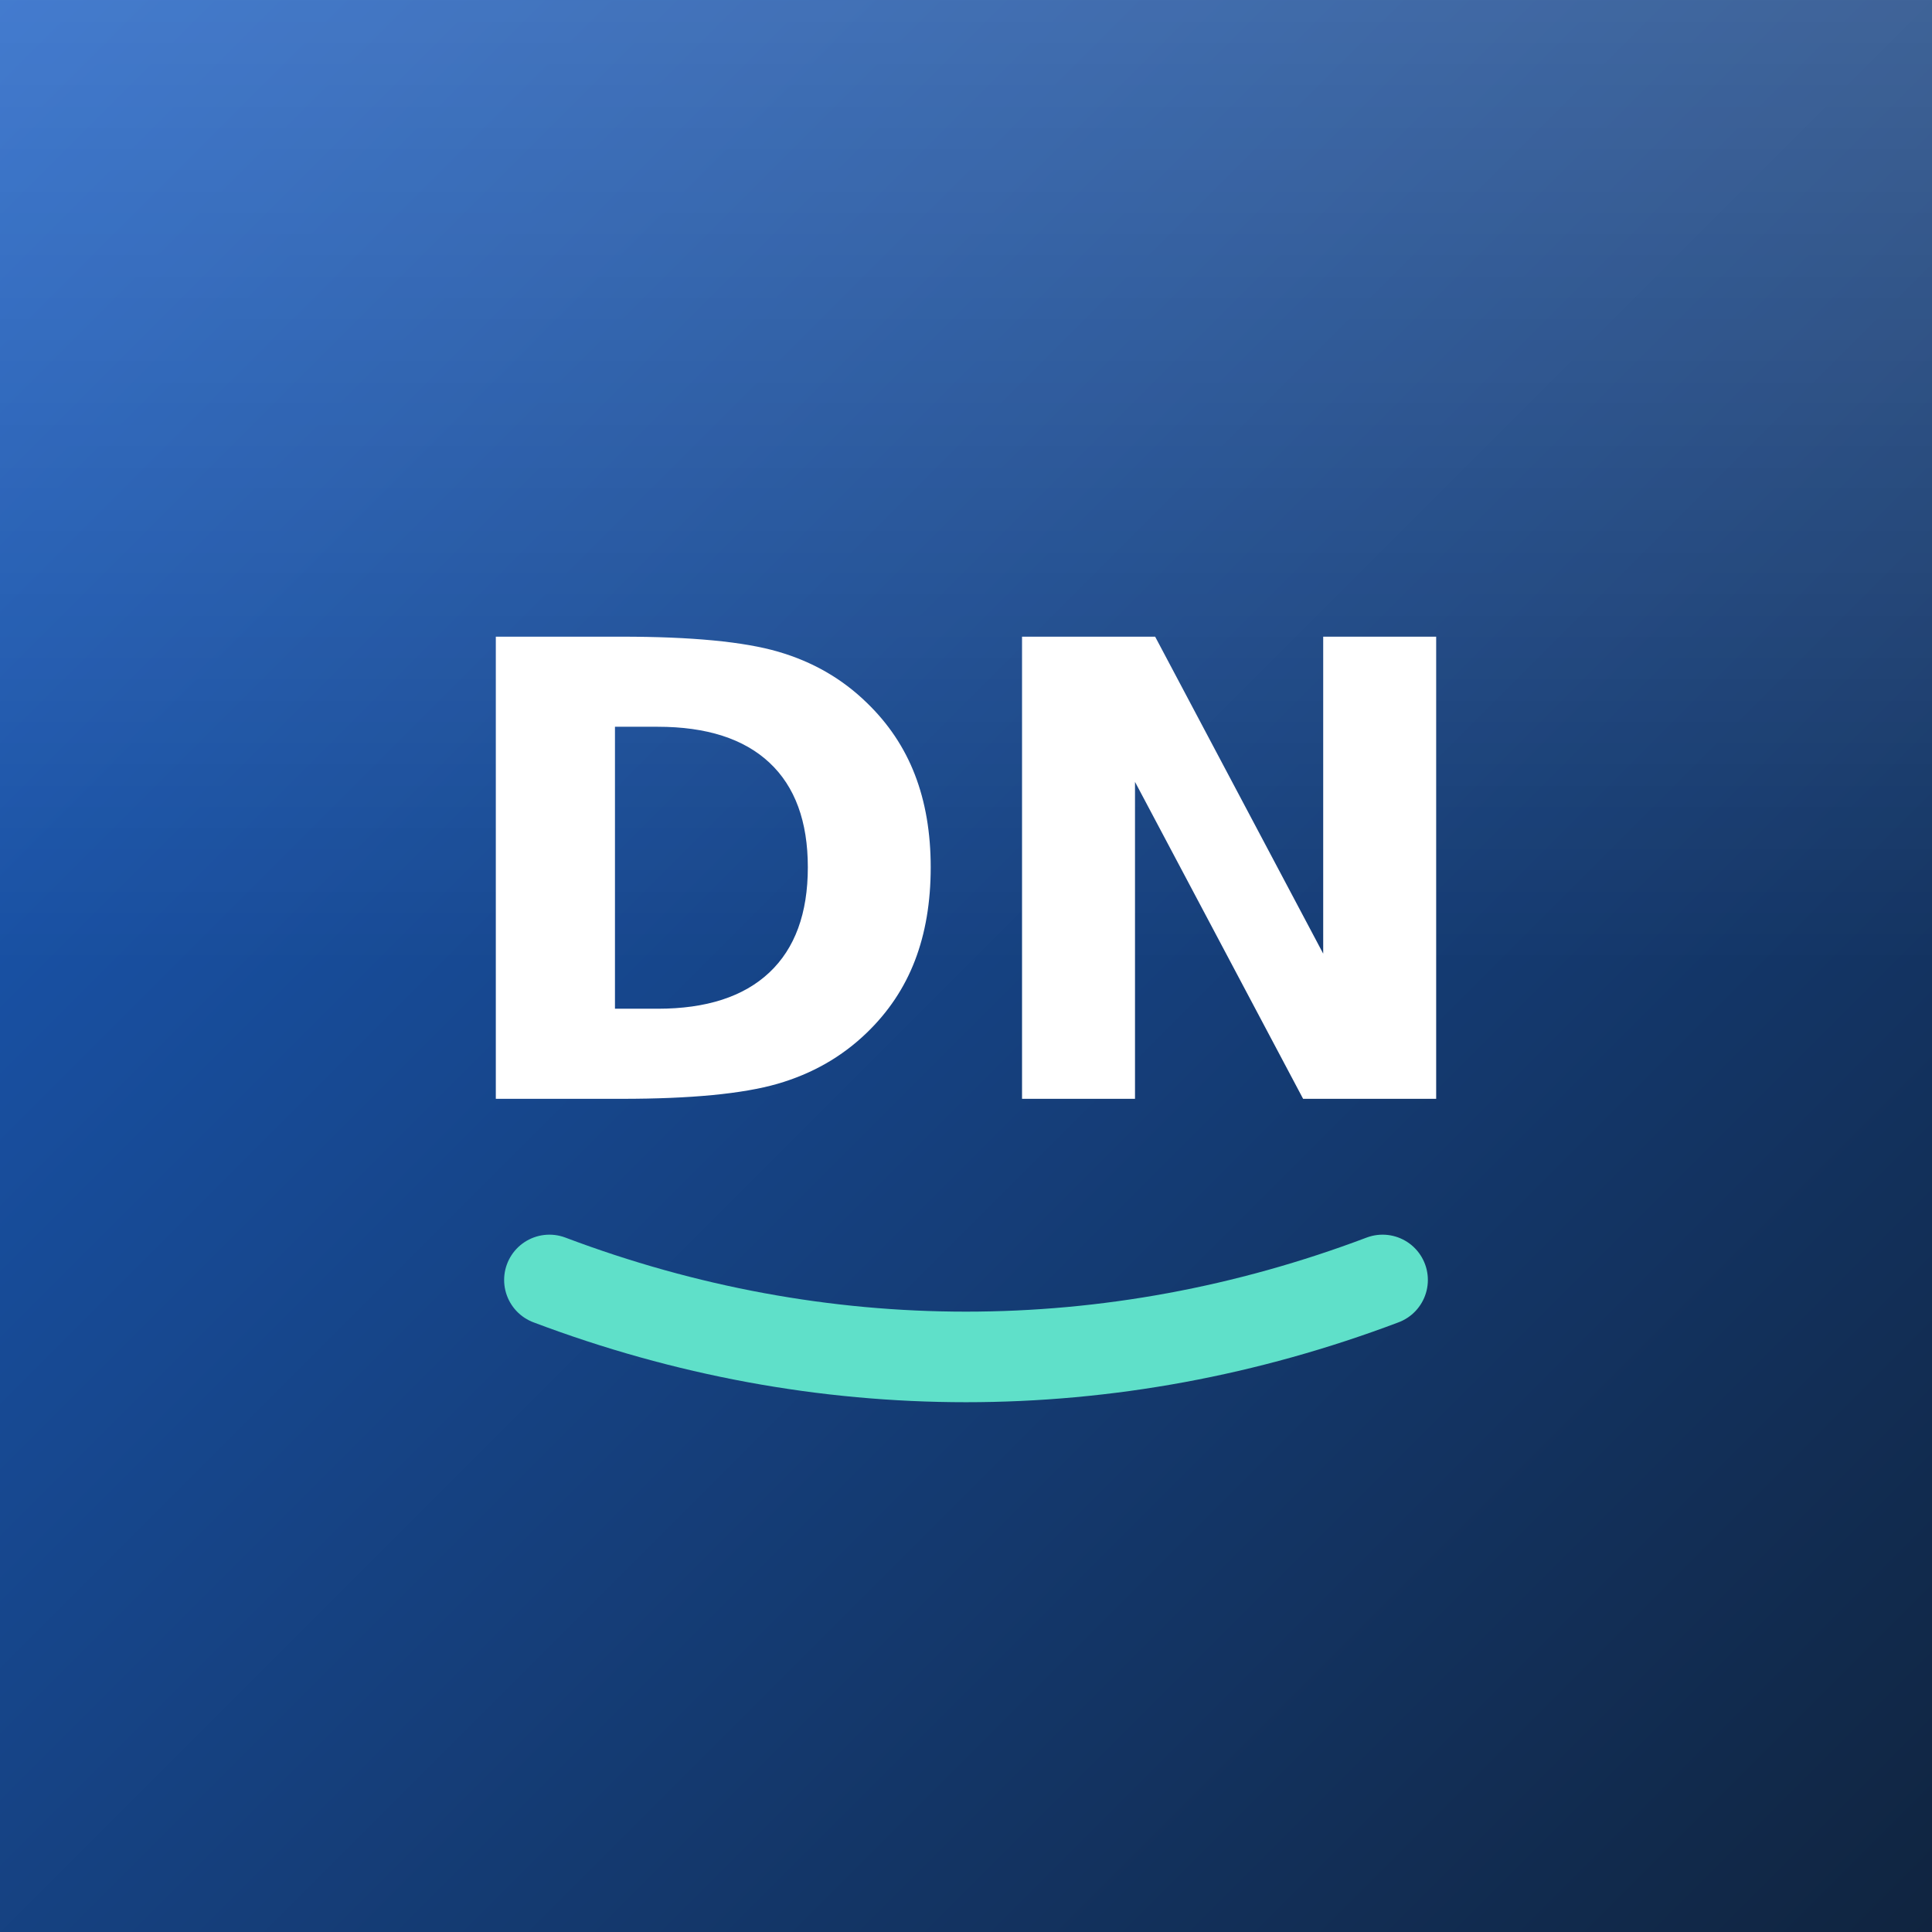
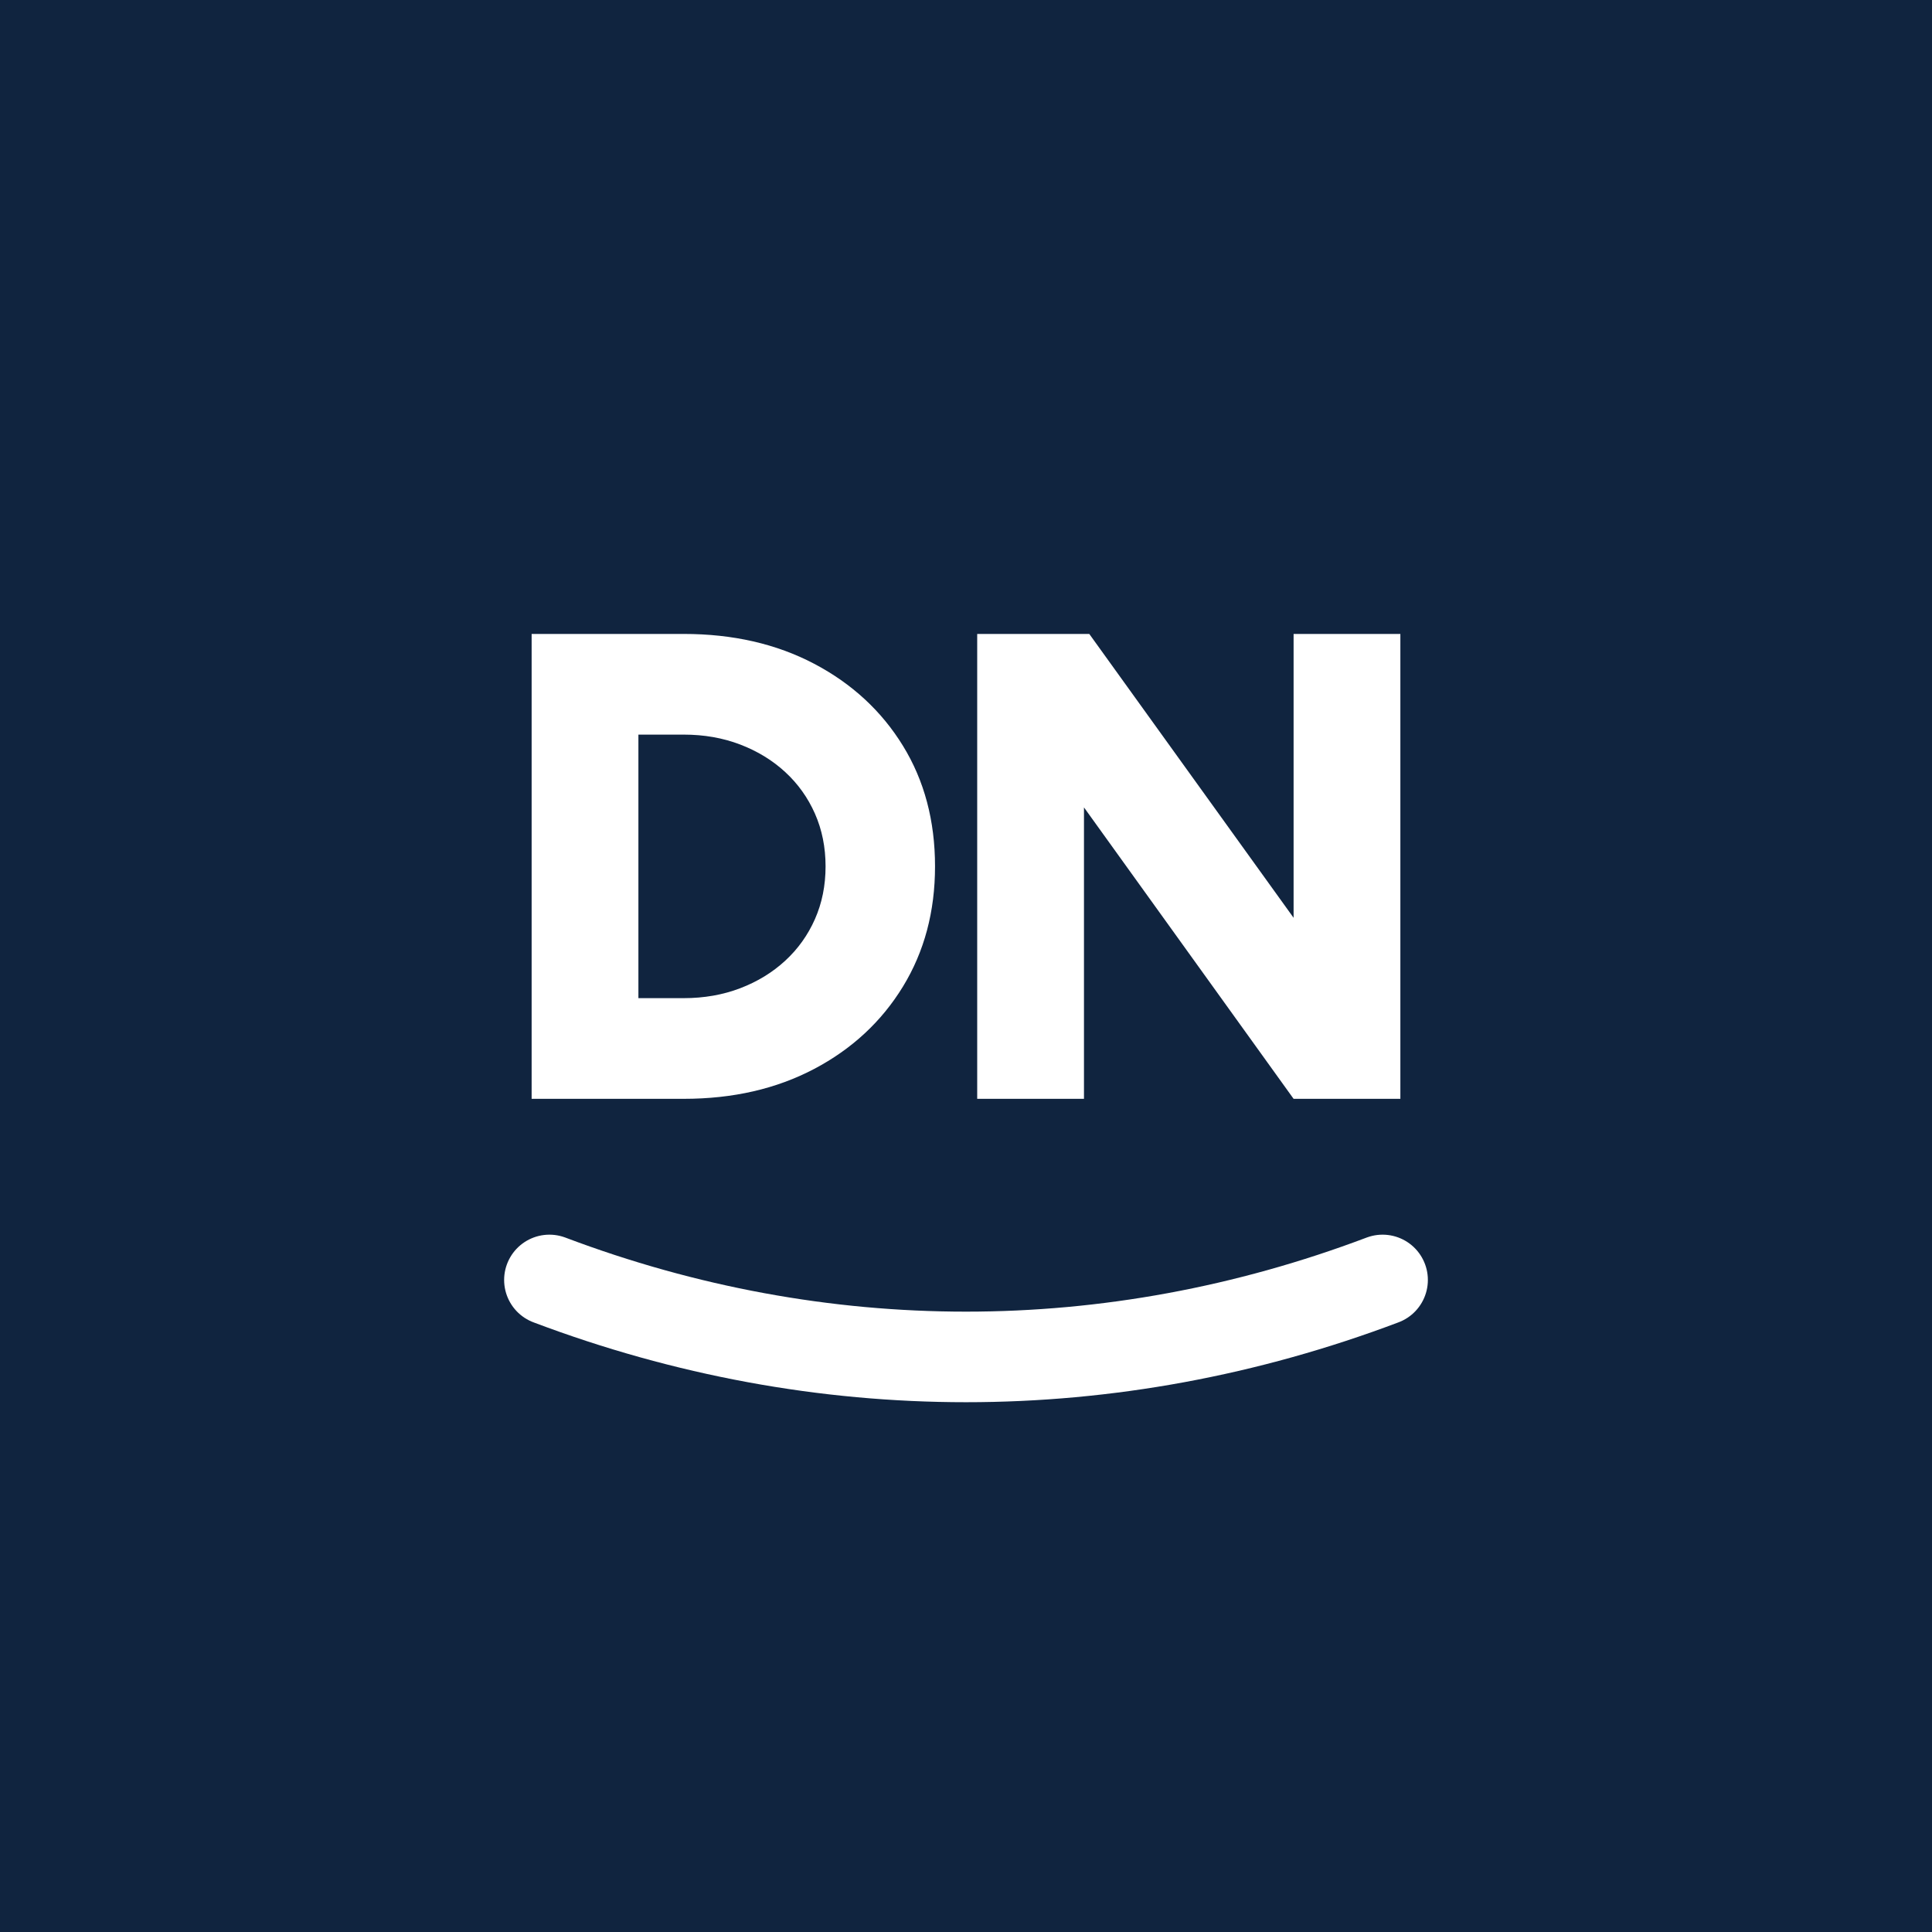
<svg xmlns="http://www.w3.org/2000/svg" viewBox="0 0 512 512" width="512" height="512">
-   <defs>
-     <linearGradient id="bg" x1="0" y1="0" x2="1" y2="1">
-       <stop offset="0" stop-color="#1b5fc4" />
-       <stop offset="1" stop-color="#10243f" />
-     </linearGradient>
-     <linearGradient id="hl" x1="0" y1="0" x2="0" y2="1">
-       <stop offset="0" stop-color="#fff" stop-opacity=".18" />
-       <stop offset=".5" stop-color="#fff" stop-opacity="0" />
-     </linearGradient>
-   </defs>
-   <rect width="512" height="512" rx="0" fill="url(#bg)" />
-   <rect width="512" height="512" rx="0" fill="url(#hl)" />
+   <rect width="512" height="512" fill="#10243f" />
  <g transform="translate(51.2 51.2) scale(.8)">
-     <text x="256" y="300" text-anchor="middle" font-family="DejaVu Sans" font-weight="bold" font-size="210" fill="#fff">DN</text>
-     <path d="M118 360c90 34 186 34 276 0" fill="none" stroke="#5fe0c9" stroke-width="30" stroke-linecap="round" />
+     <path fill="#fff" d="M112.11 300V146H162.49Q186.91 146 205.7 155.88Q224.48 165.76 235.11 183.05Q245.74 200.34 245.74 223Q245.74 245.44 235.11 262.82Q224.48 280.2 205.7 290.1Q186.91 300 162.49 300ZM147.48 266.65H162.49Q172.61 266.65 181.19 263.37Q189.77 260.09 196.1 254.26Q202.44 248.43 205.96 240.47Q209.48 232.5 209.48 223Q209.48 213.5 205.96 205.53Q202.44 197.57 196.1 191.74Q189.77 185.91 181.19 182.63Q172.61 179.35 162.49 179.35H147.48ZM259.71 300V146H296.84L364.52 240.03V146H399.89V300H364.52L295.08 203.46V300Z" />
+     <path d="M118 360c90 34 186 34 276 0" fill="none" stroke="#fff" stroke-width="30" stroke-linecap="round" />
  </g>
</svg>
